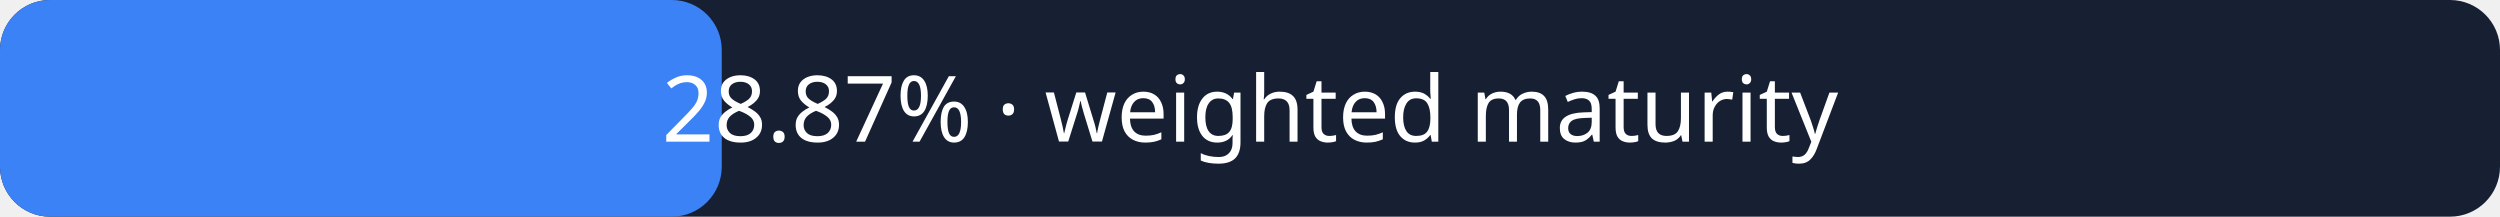
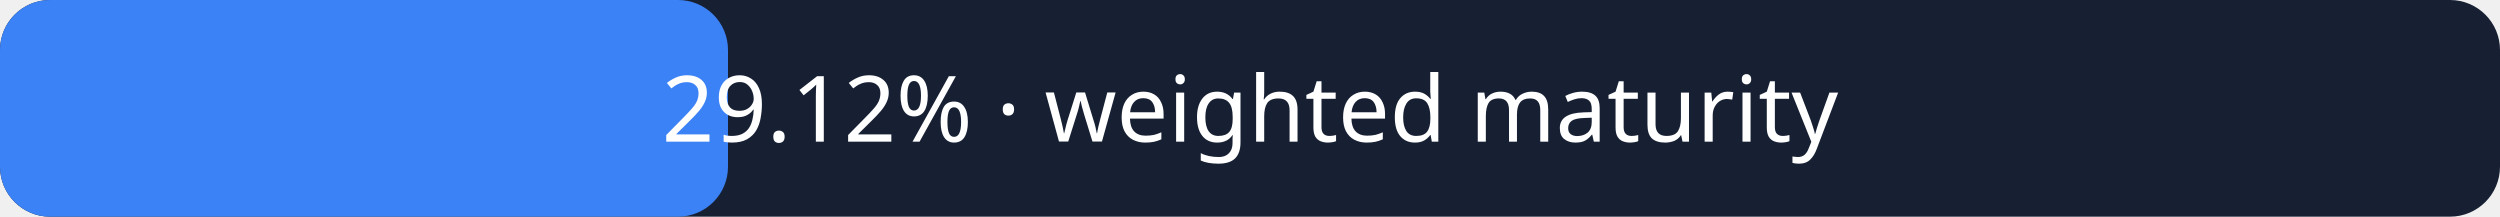
- <svg xmlns="http://www.w3.org/2000/svg" width="300" height="26" viewBox="0 0 300 26" role="img" aria-label="Overall CLI delivery maturity: 28.87%">
+ <svg xmlns="http://www.w3.org/2000/svg" width="300" height="26" viewBox="0 0 300 26" role="img" aria-label="Overall CLI delivery maturity: 29.12%">
  <rect width="300" height="26" rx="6" fill="#172033" />
-   <rect width="86.61" height="26" rx="6" fill="#3b82f6" />
-   <text x="150" y="17" text-anchor="middle" font-family="sans-serif" font-size="11" fill="#fff">28.87% · weighted maturity</text>
+   <rect width="87.36" height="26" rx="6" fill="#3b82f6" />
+   <text x="150" y="17" text-anchor="middle" font-family="sans-serif" font-size="11" fill="#fff">29.12% · weighted maturity</text>
</svg>
